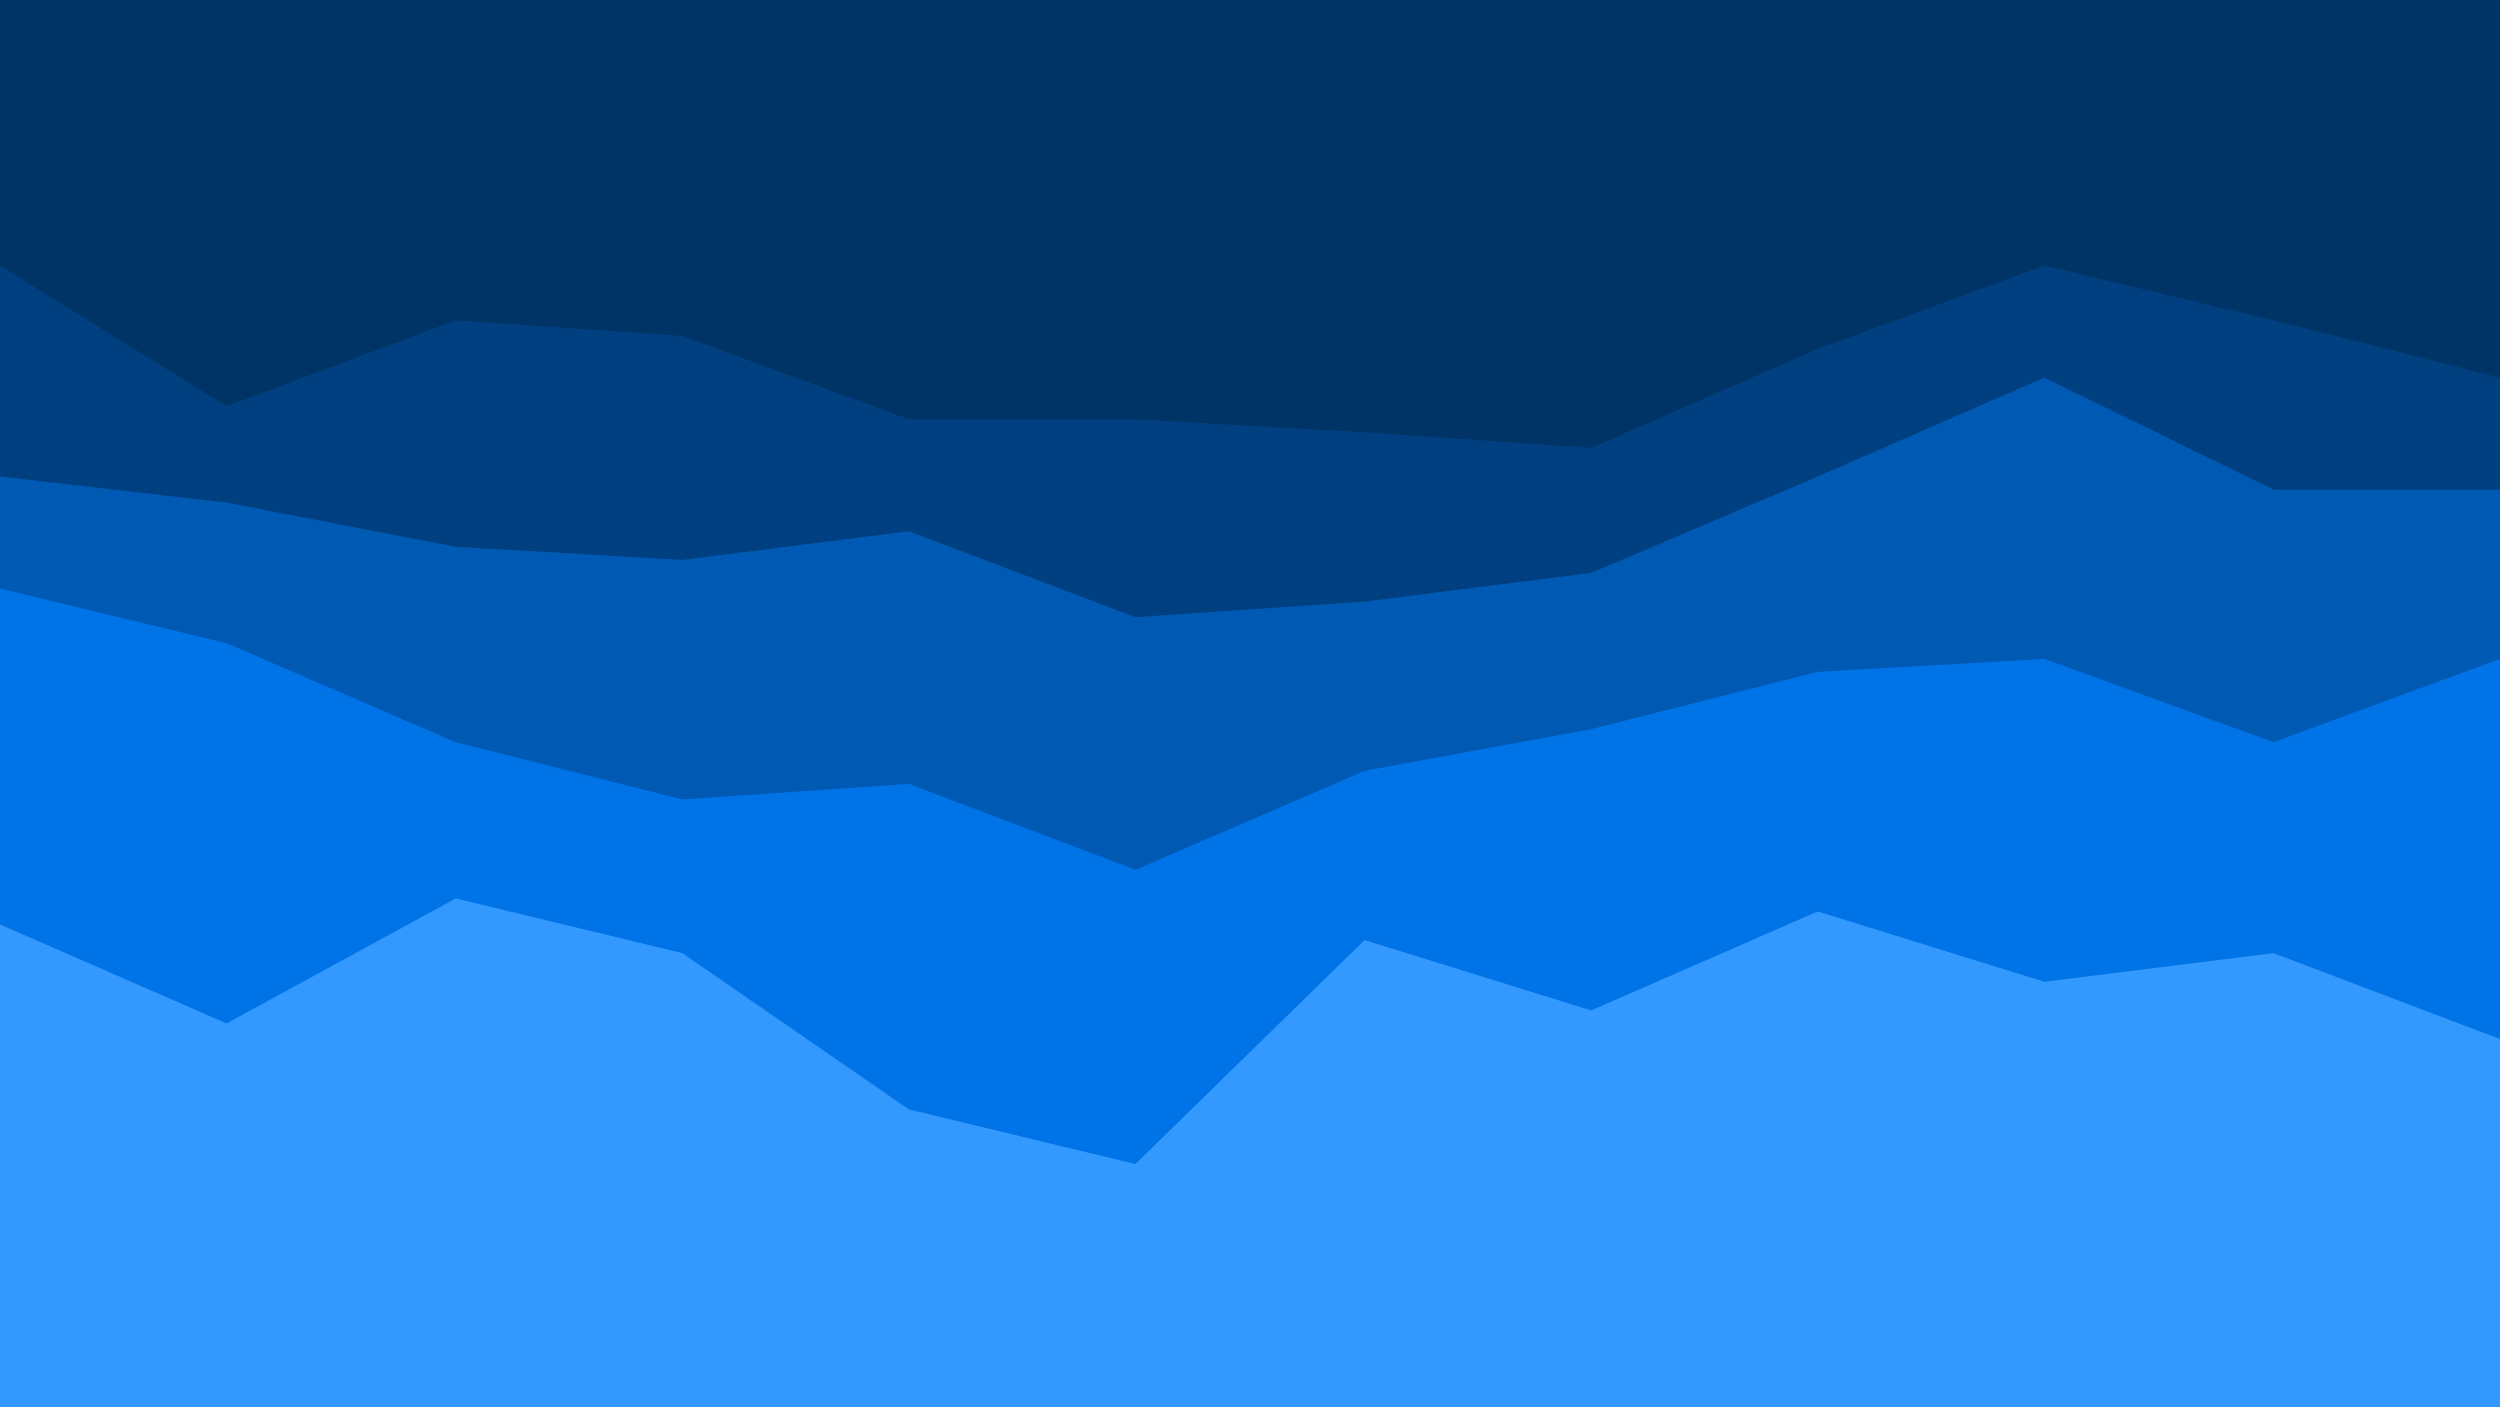
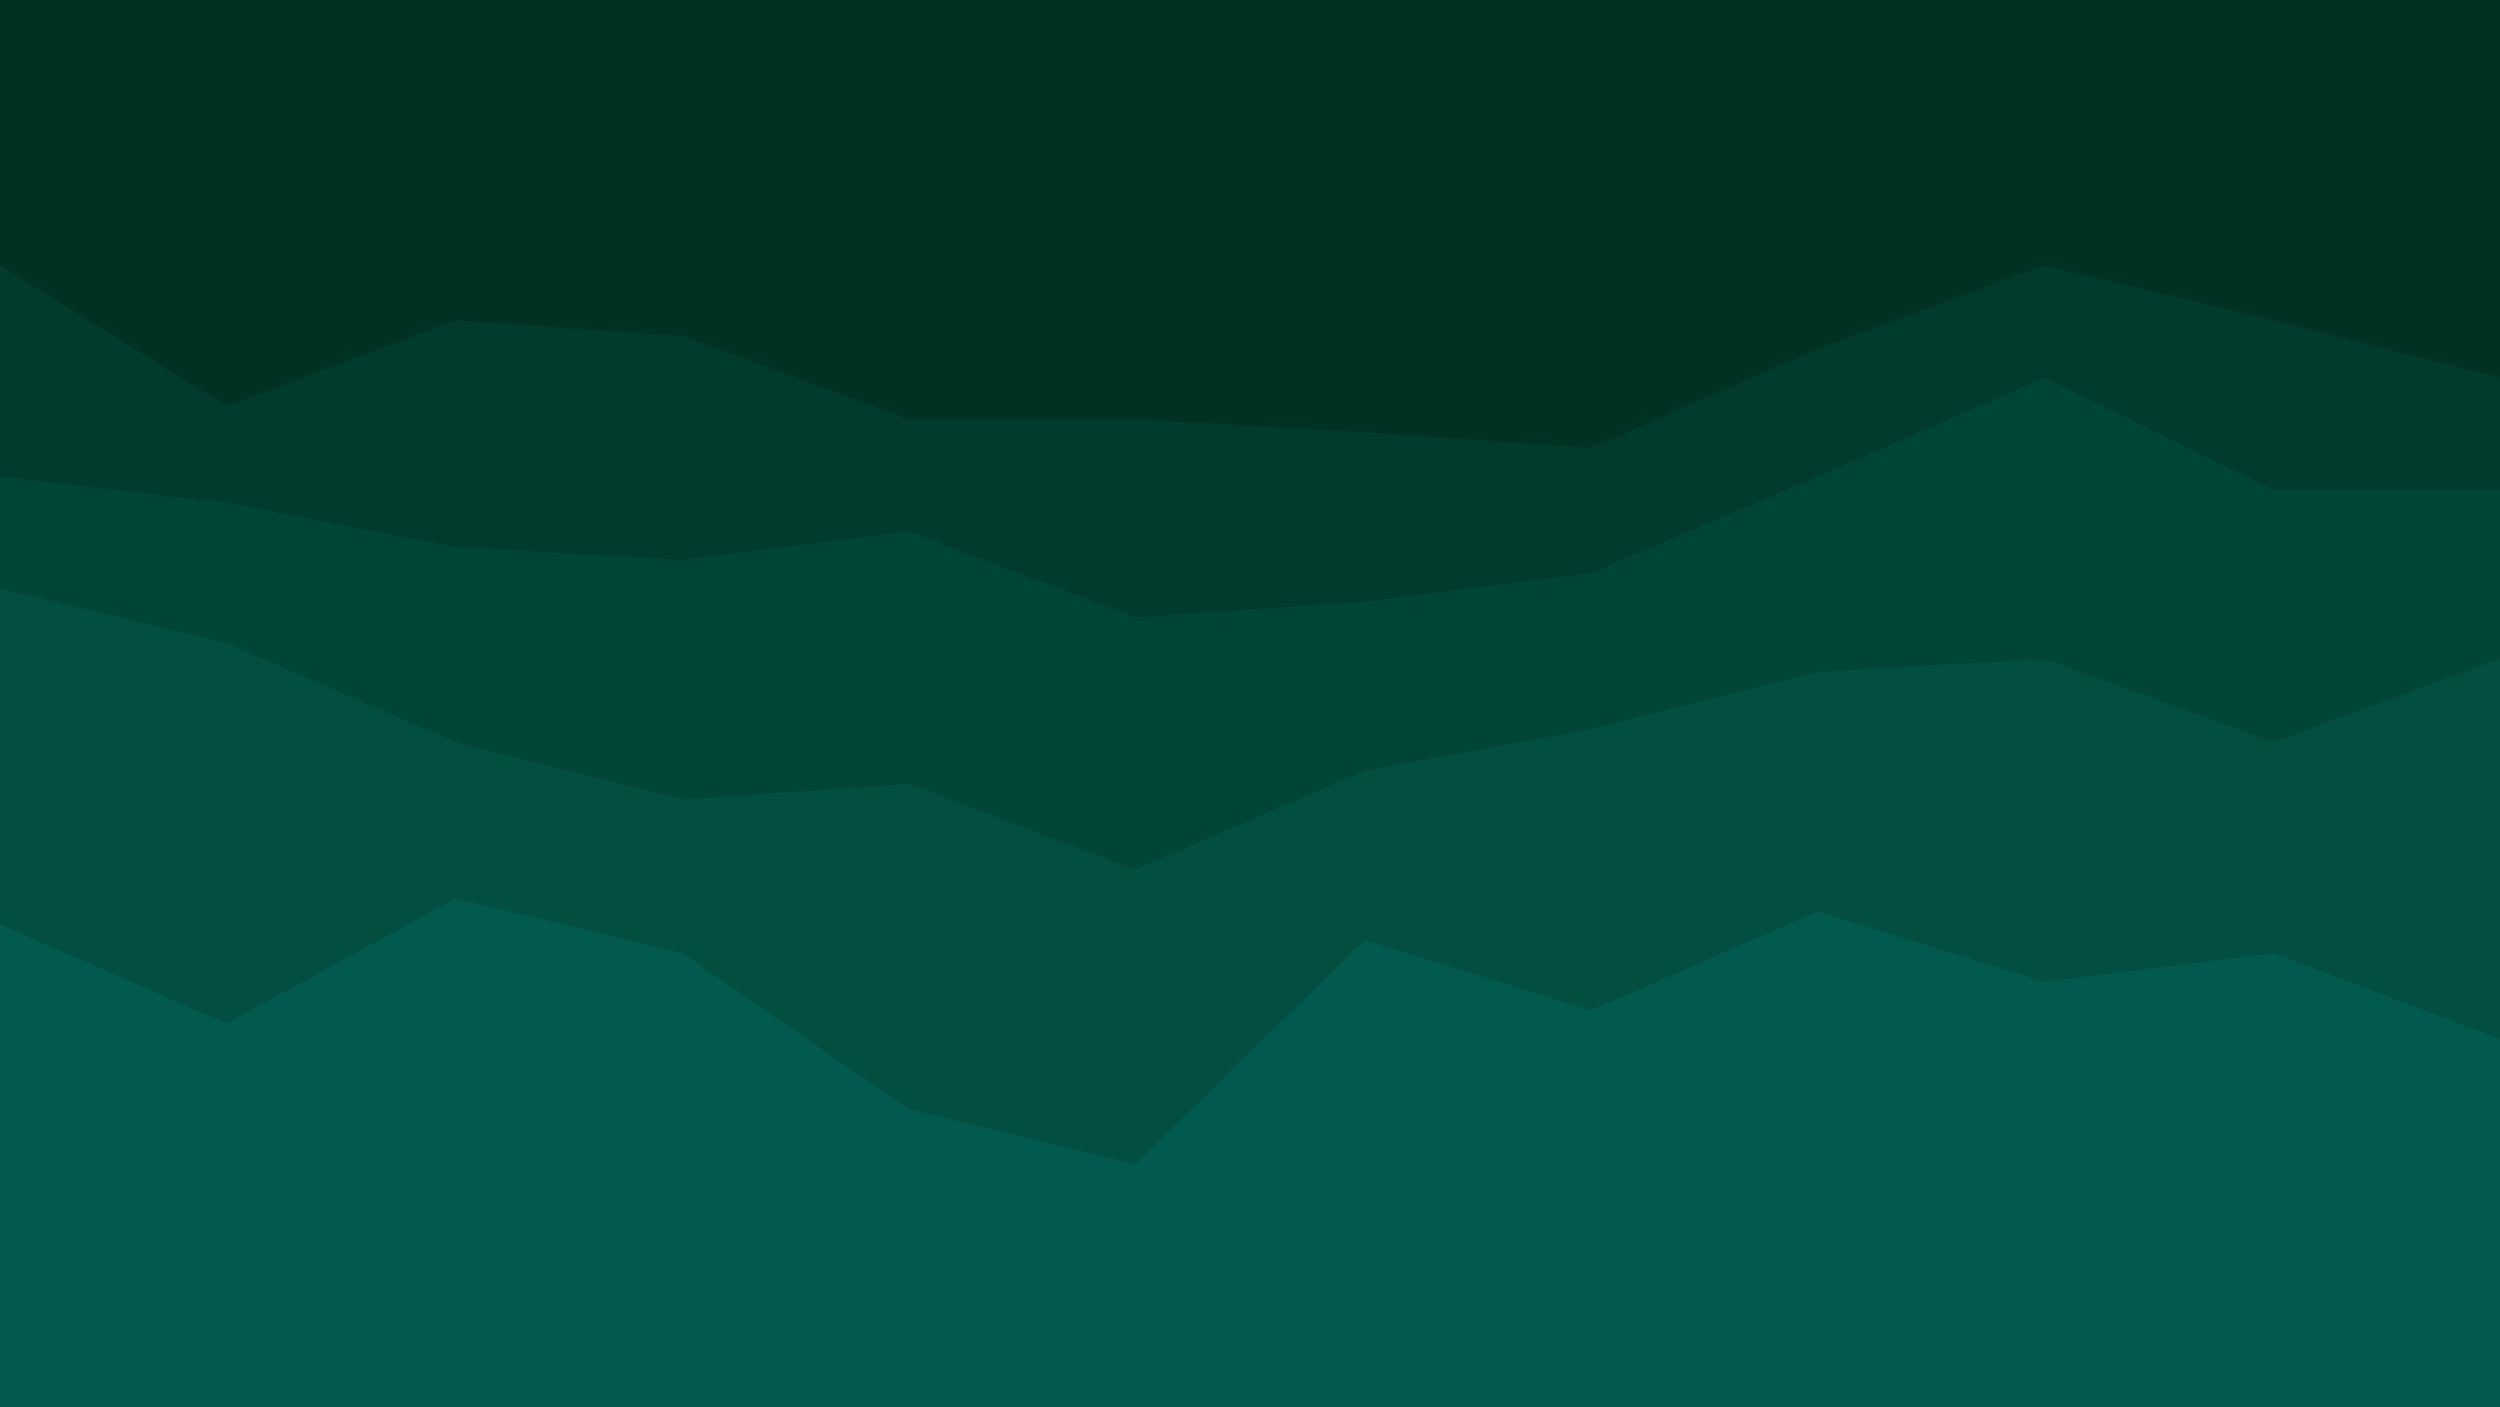
<svg xmlns="http://www.w3.org/2000/svg" id="visual" viewBox="0 0 960 540" width="960" height="540" version="1.1">
-   <path d="M0 104L87 158L175 125L262 131L349 163L436 163L524 168L611 174L698 136L785 104L873 125L960 147L960 0L873 0L785 0L698 0L611 0L524 0L436 0L349 0L262 0L175 0L87 0L0 0Z" fill="#003366" />
-   <path d="M0 185L87 195L175 212L262 217L349 206L436 239L524 233L611 222L698 185L785 147L873 190L960 190L960 145L873 123L785 102L698 134L611 172L524 166L436 161L349 161L262 129L175 123L87 156L0 102Z" fill="#004080" />
-   <path d="M0 228L87 249L175 287L262 309L349 303L436 336L524 298L611 282L698 260L785 255L873 287L960 255L960 188L873 188L785 145L698 183L611 220L524 231L436 237L349 204L262 215L175 210L87 193L0 183Z" fill="#0059b3" />
-   <path d="M0 357L87 395L175 347L262 368L349 428L436 449L524 363L611 390L698 352L785 379L873 368L960 401L960 253L873 285L785 253L698 258L611 280L524 296L436 334L349 301L262 307L175 285L87 247L0 226Z" fill="#0073e6" />
-   <path d="M0 541L87 541L175 541L262 541L349 541L436 541L524 541L611 541L698 541L785 541L873 541L960 541L960 399L873 366L785 377L698 350L611 388L524 361L436 447L349 426L262 366L175 345L87 393L0 355Z" fill="#3399ff" />
+   <path d="M0 104L87 158L175 125L262 131L349 163L436 163L524 168L611 174L698 136L785 104L873 125L960 147L960 0L873 0L785 0L698 0L611 0L524 0L436 0L349 0L262 0L175 0L87 0L0 0Z" fill="#003223" />
+   <path d="M0 185L87 195L175 212L262 217L349 206L436 239L524 233L611 222L698 185L785 147L873 190L960 190L960 145L873 123L785 102L698 134L611 172L524 166L436 161L349 161L262 129L175 123L87 156L0 102Z" fill="#013b2d" />
+   <path d="M0 228L87 249L175 287L262 309L349 303L436 336L524 298L611 282L698 260L785 255L873 287L960 255L960 188L873 188L785 145L698 183L611 220L524 231L436 237L349 204L262 215L175 210L87 193L0 183Z" fill="#014537" />
+   <path d="M0 357L87 395L175 347L262 368L349 428L436 449L524 363L611 390L698 352L785 379L873 368L960 401L960 253L873 285L785 253L698 258L611 280L524 296L436 334L349 301L262 307L175 285L87 247L0 226Z" fill="#024f42" />
+   <path d="M0 541L87 541L175 541L262 541L349 541L436 541L524 541L611 541L698 541L785 541L873 541L960 541L960 399L873 366L785 377L698 350L611 388L524 361L436 447L349 426L262 366L175 345L87 393L0 355Z" fill="#02594e" />
</svg>
